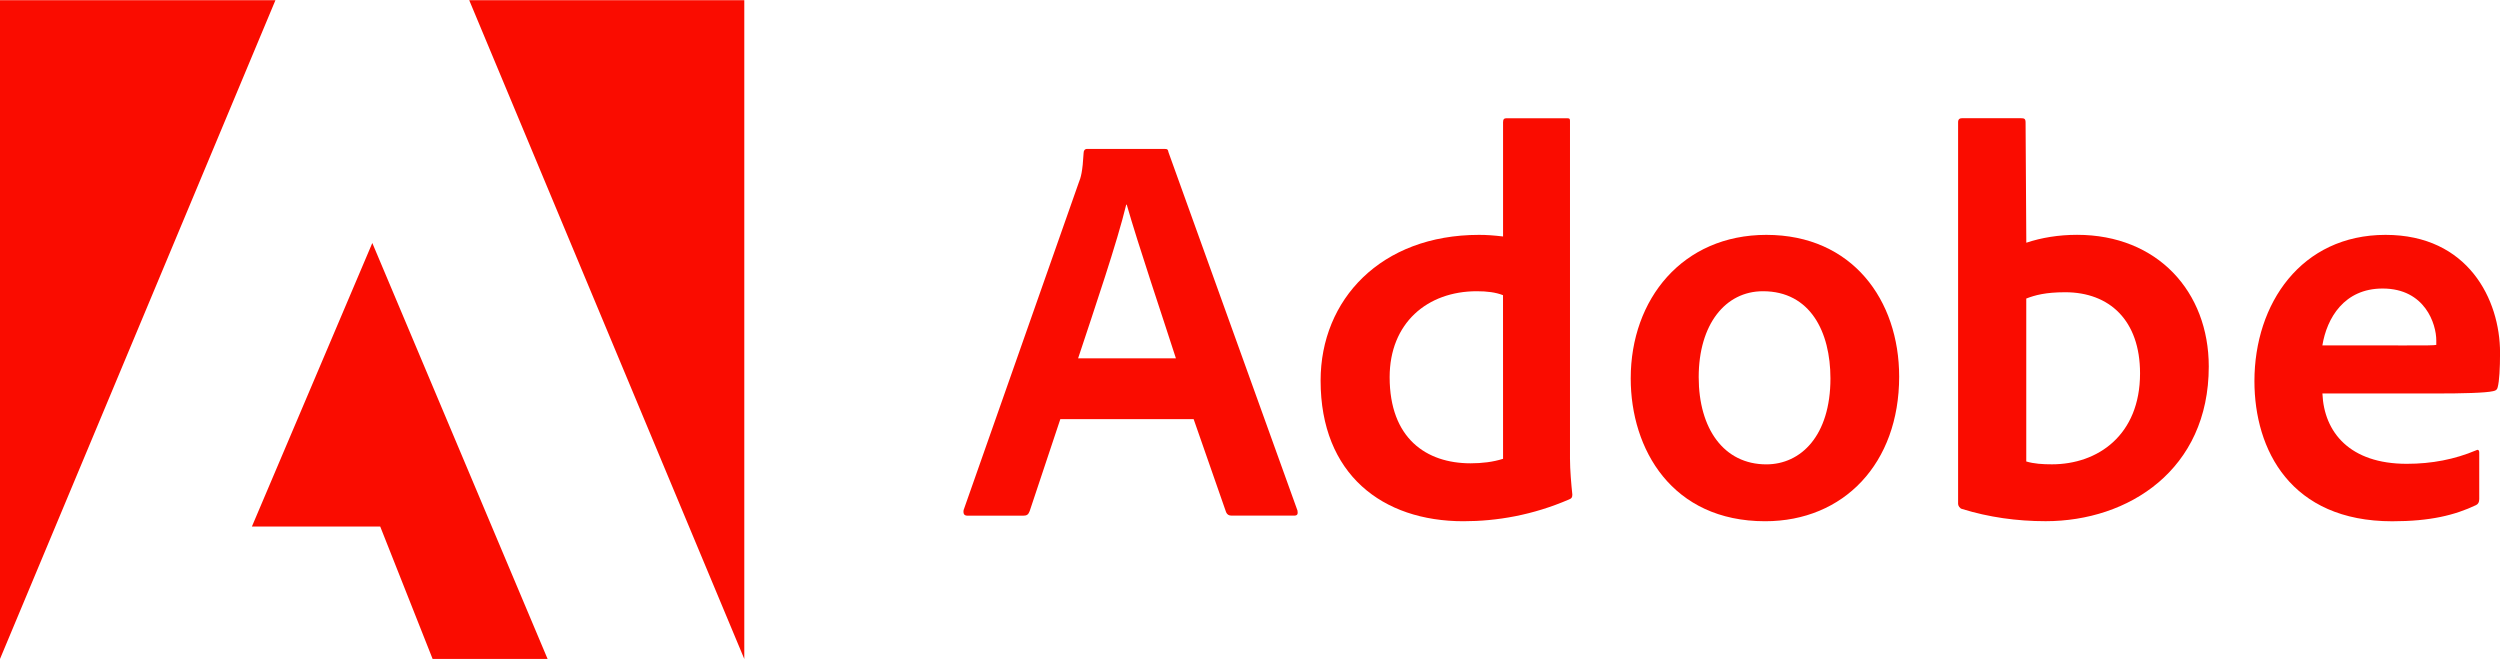
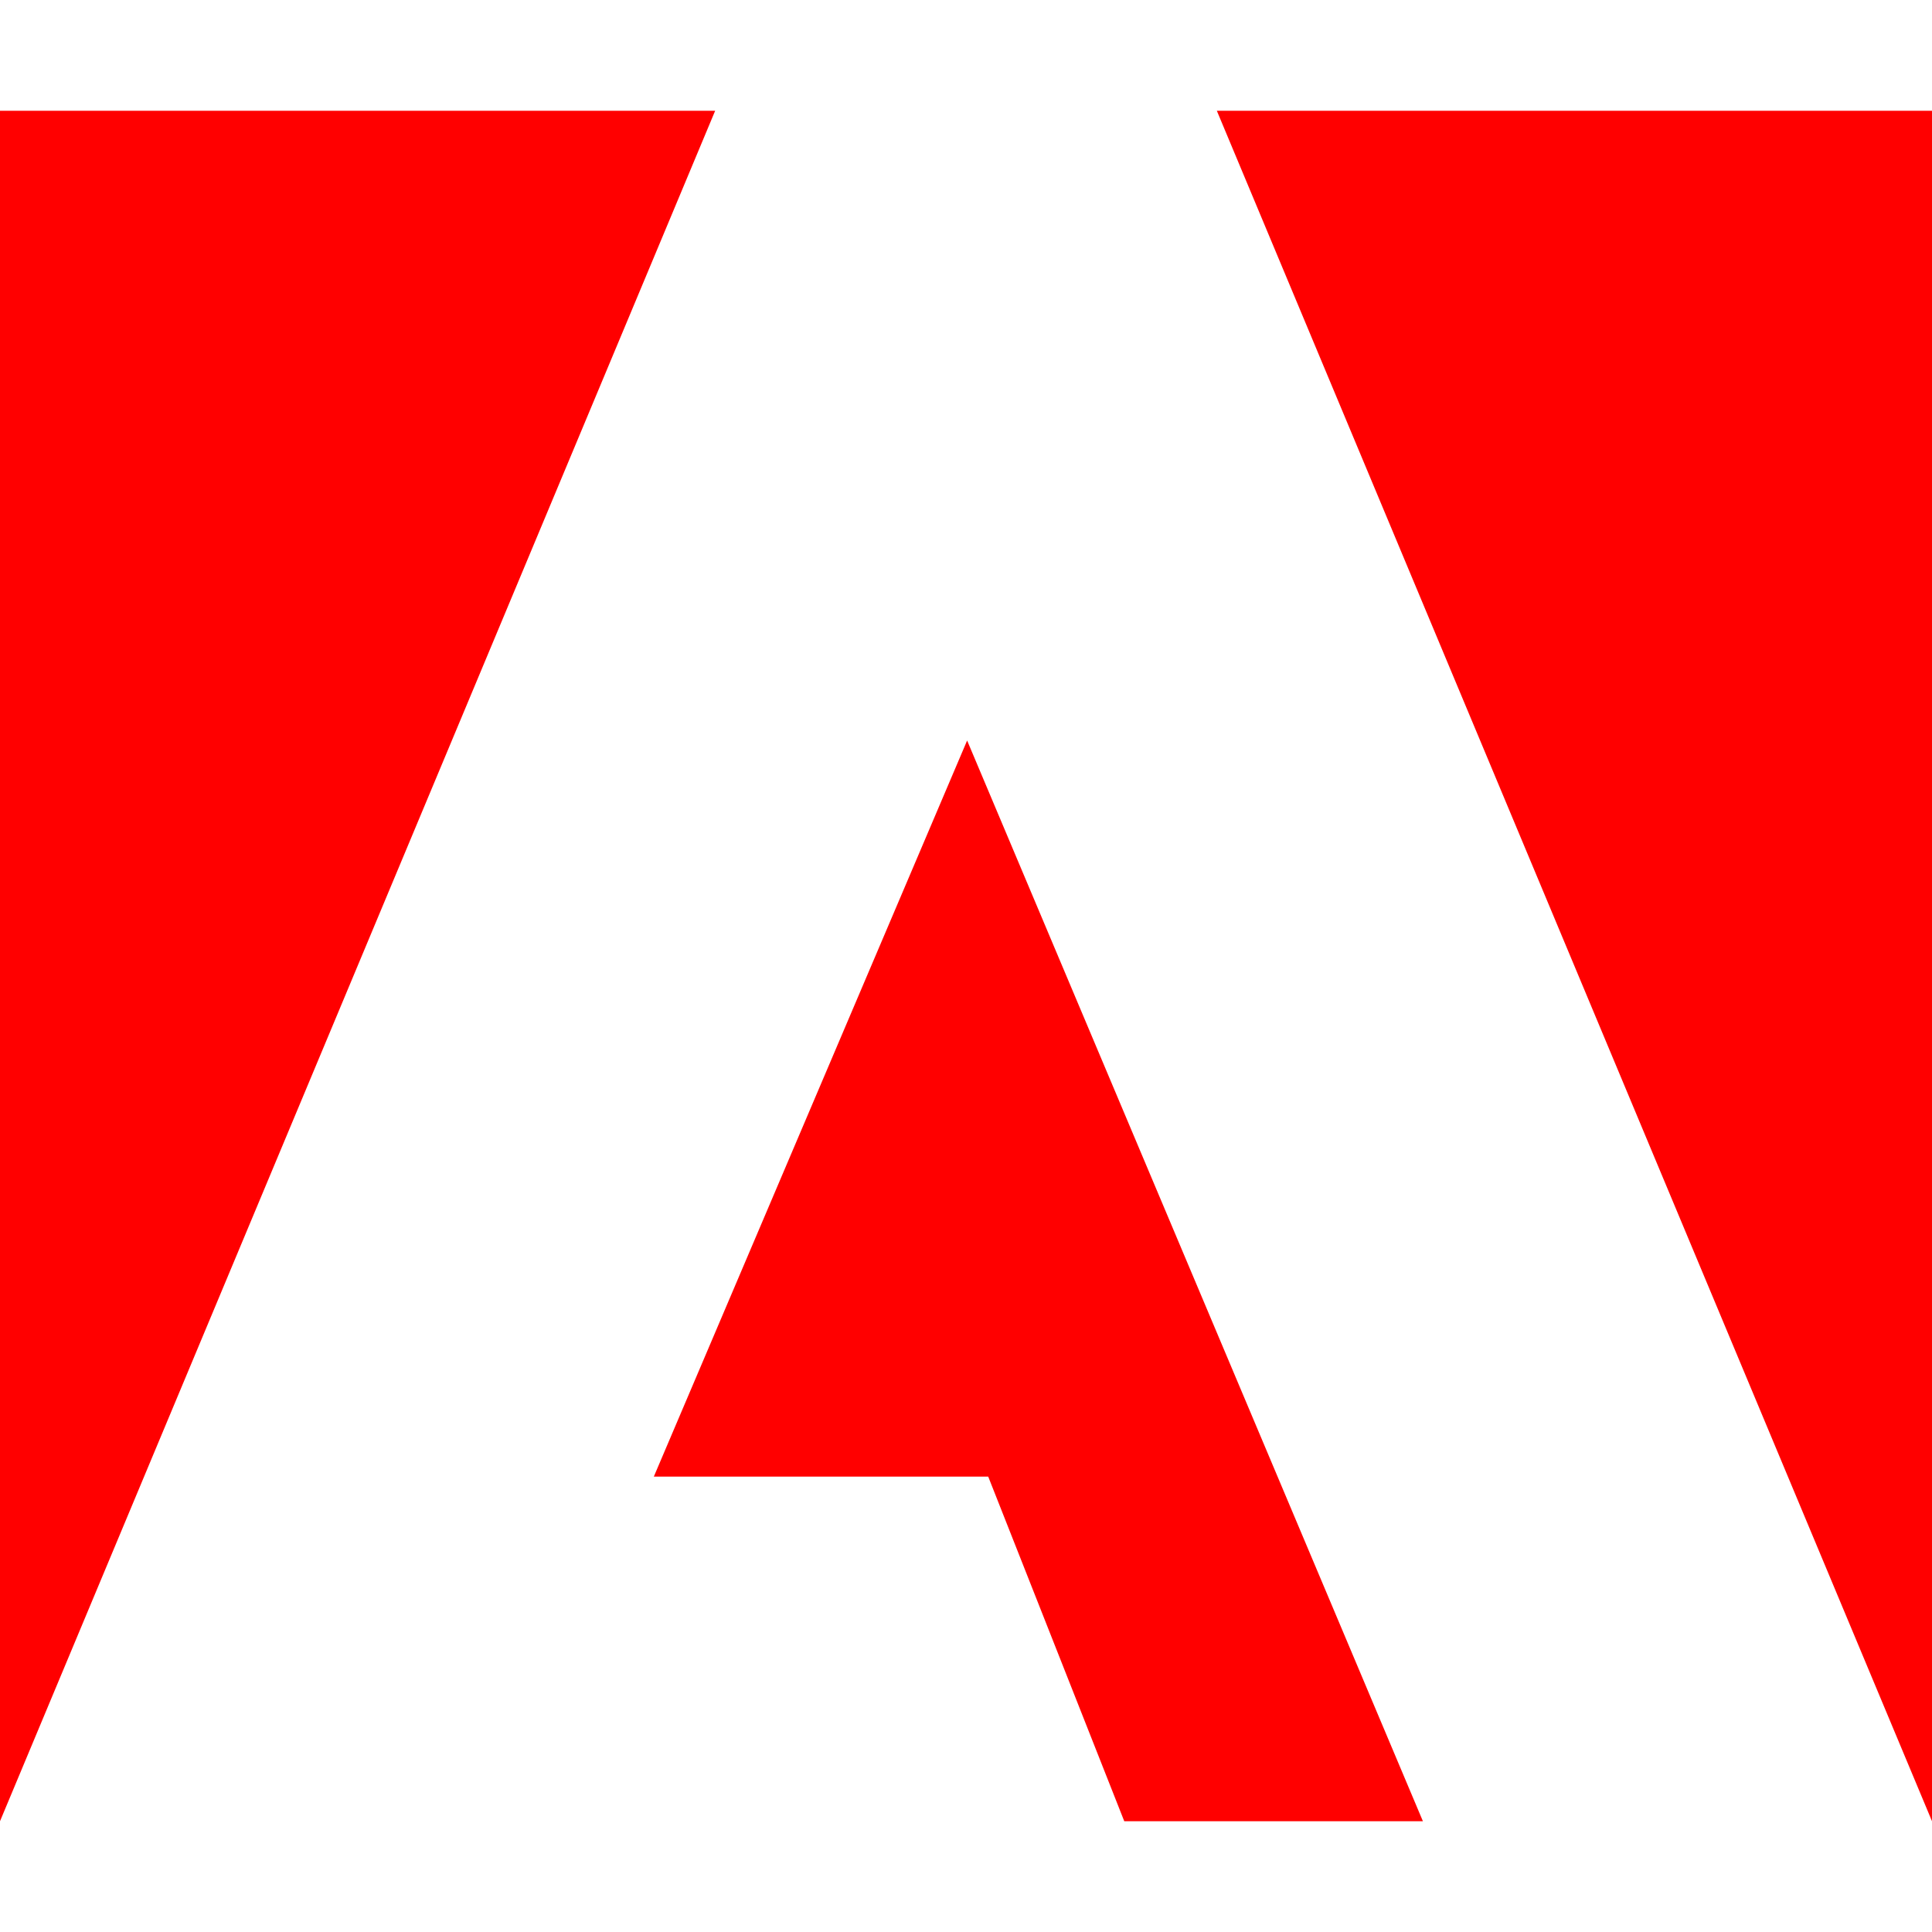
- <svg xmlns="http://www.w3.org/2000/svg" fill="#fa0c00" width="512" height="135" viewBox="0 0 54.424 14.34">
-   <g>
-     <path d="M 5.996,0 H 0 v 14.34 z m 0,0">
-   </path>
-     <path d="m 10.215,0 h 5.988 v 14.34 z m 0,0">
-   </path>
-     <path d="m 8.105,5.285 3.816,9.055 H 9.418 L 8.277,11.457 H 5.484 Z m 0,0">
-   </path>
-   </g>
-   <g>
-     <path d="m 25.985,9.119 0.707,2.027 c 0.023,0.051 0.059,0.074 0.121,0.074 h 1.359 c 0.074,0 0.086,-0.035 0.074,-0.109 L 25.438,3.311 c -0.012,-0.062 -0.023,-0.074 -0.086,-0.074 h -1.688 c -0.047,0 -0.074,0.035 -0.074,0.086 -0.023,0.41 -0.059,0.535 -0.109,0.656 l -2.504,7.121 c -0.012,0.086 0.016,0.121 0.086,0.121 h 1.215 c 0.074,0 0.109,-0.023 0.137,-0.098 L 23.083,9.119 Z M 23.47,7.795 c 0.367,-1.109 0.852,-2.531 1.047,-3.344 h 0.012 c 0.242,0.852 0.812,2.539 1.07,3.344 z m 0,0">
-   </path>
-     <path d="m 31.858,11.342 c 0.73,0 1.508,-0.133 2.297,-0.473 0.062,-0.023 0.074,-0.051 0.074,-0.109 -0.023,-0.219 -0.051,-0.535 -0.051,-0.777 v -7.344 c 0,-0.047 0,-0.07 -0.059,-0.07 h -1.324 c -0.051,0 -0.074,0.023 -0.074,0.086 V 5.143 C 32.514,5.119 32.369,5.108 32.198,5.108 c -2.137,0 -3.449,1.41 -3.449,3.172 0,2.043 1.348,3.062 3.109,3.062 z m 0.863,-1.359 c -0.219,0.07 -0.461,0.098 -0.707,0.098 -0.969,0 -1.762,-0.547 -1.762,-1.875 0,-1.176 0.816,-1.871 1.898,-1.871 0.219,0 0.41,0.023 0.57,0.086 z m 0,0">
-   </path>
-     <path d="m 38.453,5.108 c -1.824,0 -2.953,1.398 -2.953,3.125 0,1.543 0.898,3.109 2.926,3.109 1.715,0 2.918,-1.262 2.918,-3.148 0,-1.664 -1.02,-3.086 -2.891,-3.086 z m -0.074,1.227 c 1.031,0 1.469,0.887 1.469,1.898 0,1.25 -0.645,1.871 -1.395,1.871 -0.926,0 -1.473,-0.777 -1.473,-1.898 0,-1.152 0.582,-1.871 1.398,-1.871 z m 0,0">
-   </path>
-     <path d="m 42.713,2.568 c -0.051,0 -0.086,0.023 -0.086,0.086 v 8.312 c 0,0.035 0.035,0.098 0.086,0.109 0.582,0.18 1.191,0.266 1.82,0.266 1.801,0 3.551,-1.117 3.551,-3.367 0,-1.629 -1.117,-2.867 -2.867,-2.867 -0.402,0 -0.777,0.062 -1.105,0.172 L 44.096,2.666 c 0,-0.086 -0.023,-0.098 -0.109,-0.098 z m 3.875,5.555 c 0,1.348 -0.922,1.98 -1.918,1.98 -0.207,0 -0.391,-0.012 -0.559,-0.062 V 6.494 c 0.191,-0.074 0.422,-0.137 0.848,-0.137 0.961,0 1.629,0.609 1.629,1.766 z m 0,0">
-   </path>
-     <path d="m 53.026,8.561 c 0.594,0 1.082,-0.012 1.25,-0.051 0.062,-0.012 0.086,-0.035 0.098,-0.086 0.035,-0.133 0.051,-0.41 0.051,-0.75 0,-1.156 -0.695,-2.566 -2.492,-2.566 -1.836,0 -2.855,1.496 -2.855,3.184 0,1.496 0.789,3.051 3,3.051 0.828,0 1.363,-0.133 1.824,-0.352 0.047,-0.023 0.07,-0.062 0.07,-0.133 V 9.846 c 0,-0.059 -0.035,-0.07 -0.07,-0.047 -0.461,0.195 -0.961,0.293 -1.508,0.293 -1.238,0 -1.801,-0.684 -1.836,-1.531 z m -2.469,-1.047 c 0.098,-0.594 0.473,-1.238 1.312,-1.238 0.926,0 1.168,0.777 1.168,1.129 0,0.012 0,0.062 0,0.098 -0.051,0.012 -0.207,0.012 -0.668,0.012 z m 0,0">
-   </path>
-   </g>
+ <svg xmlns="http://www.w3.org/2000/svg" viewBox="0 0 24 24" fill="#FF0000">
+   <path d="M13.966 22.624l-1.69-4.281H8.122l3.892-9.144 5.662 13.425zM8.884 1.376H0v21.248zm15.116 0h-8.884L24 22.624z" />
</svg>
